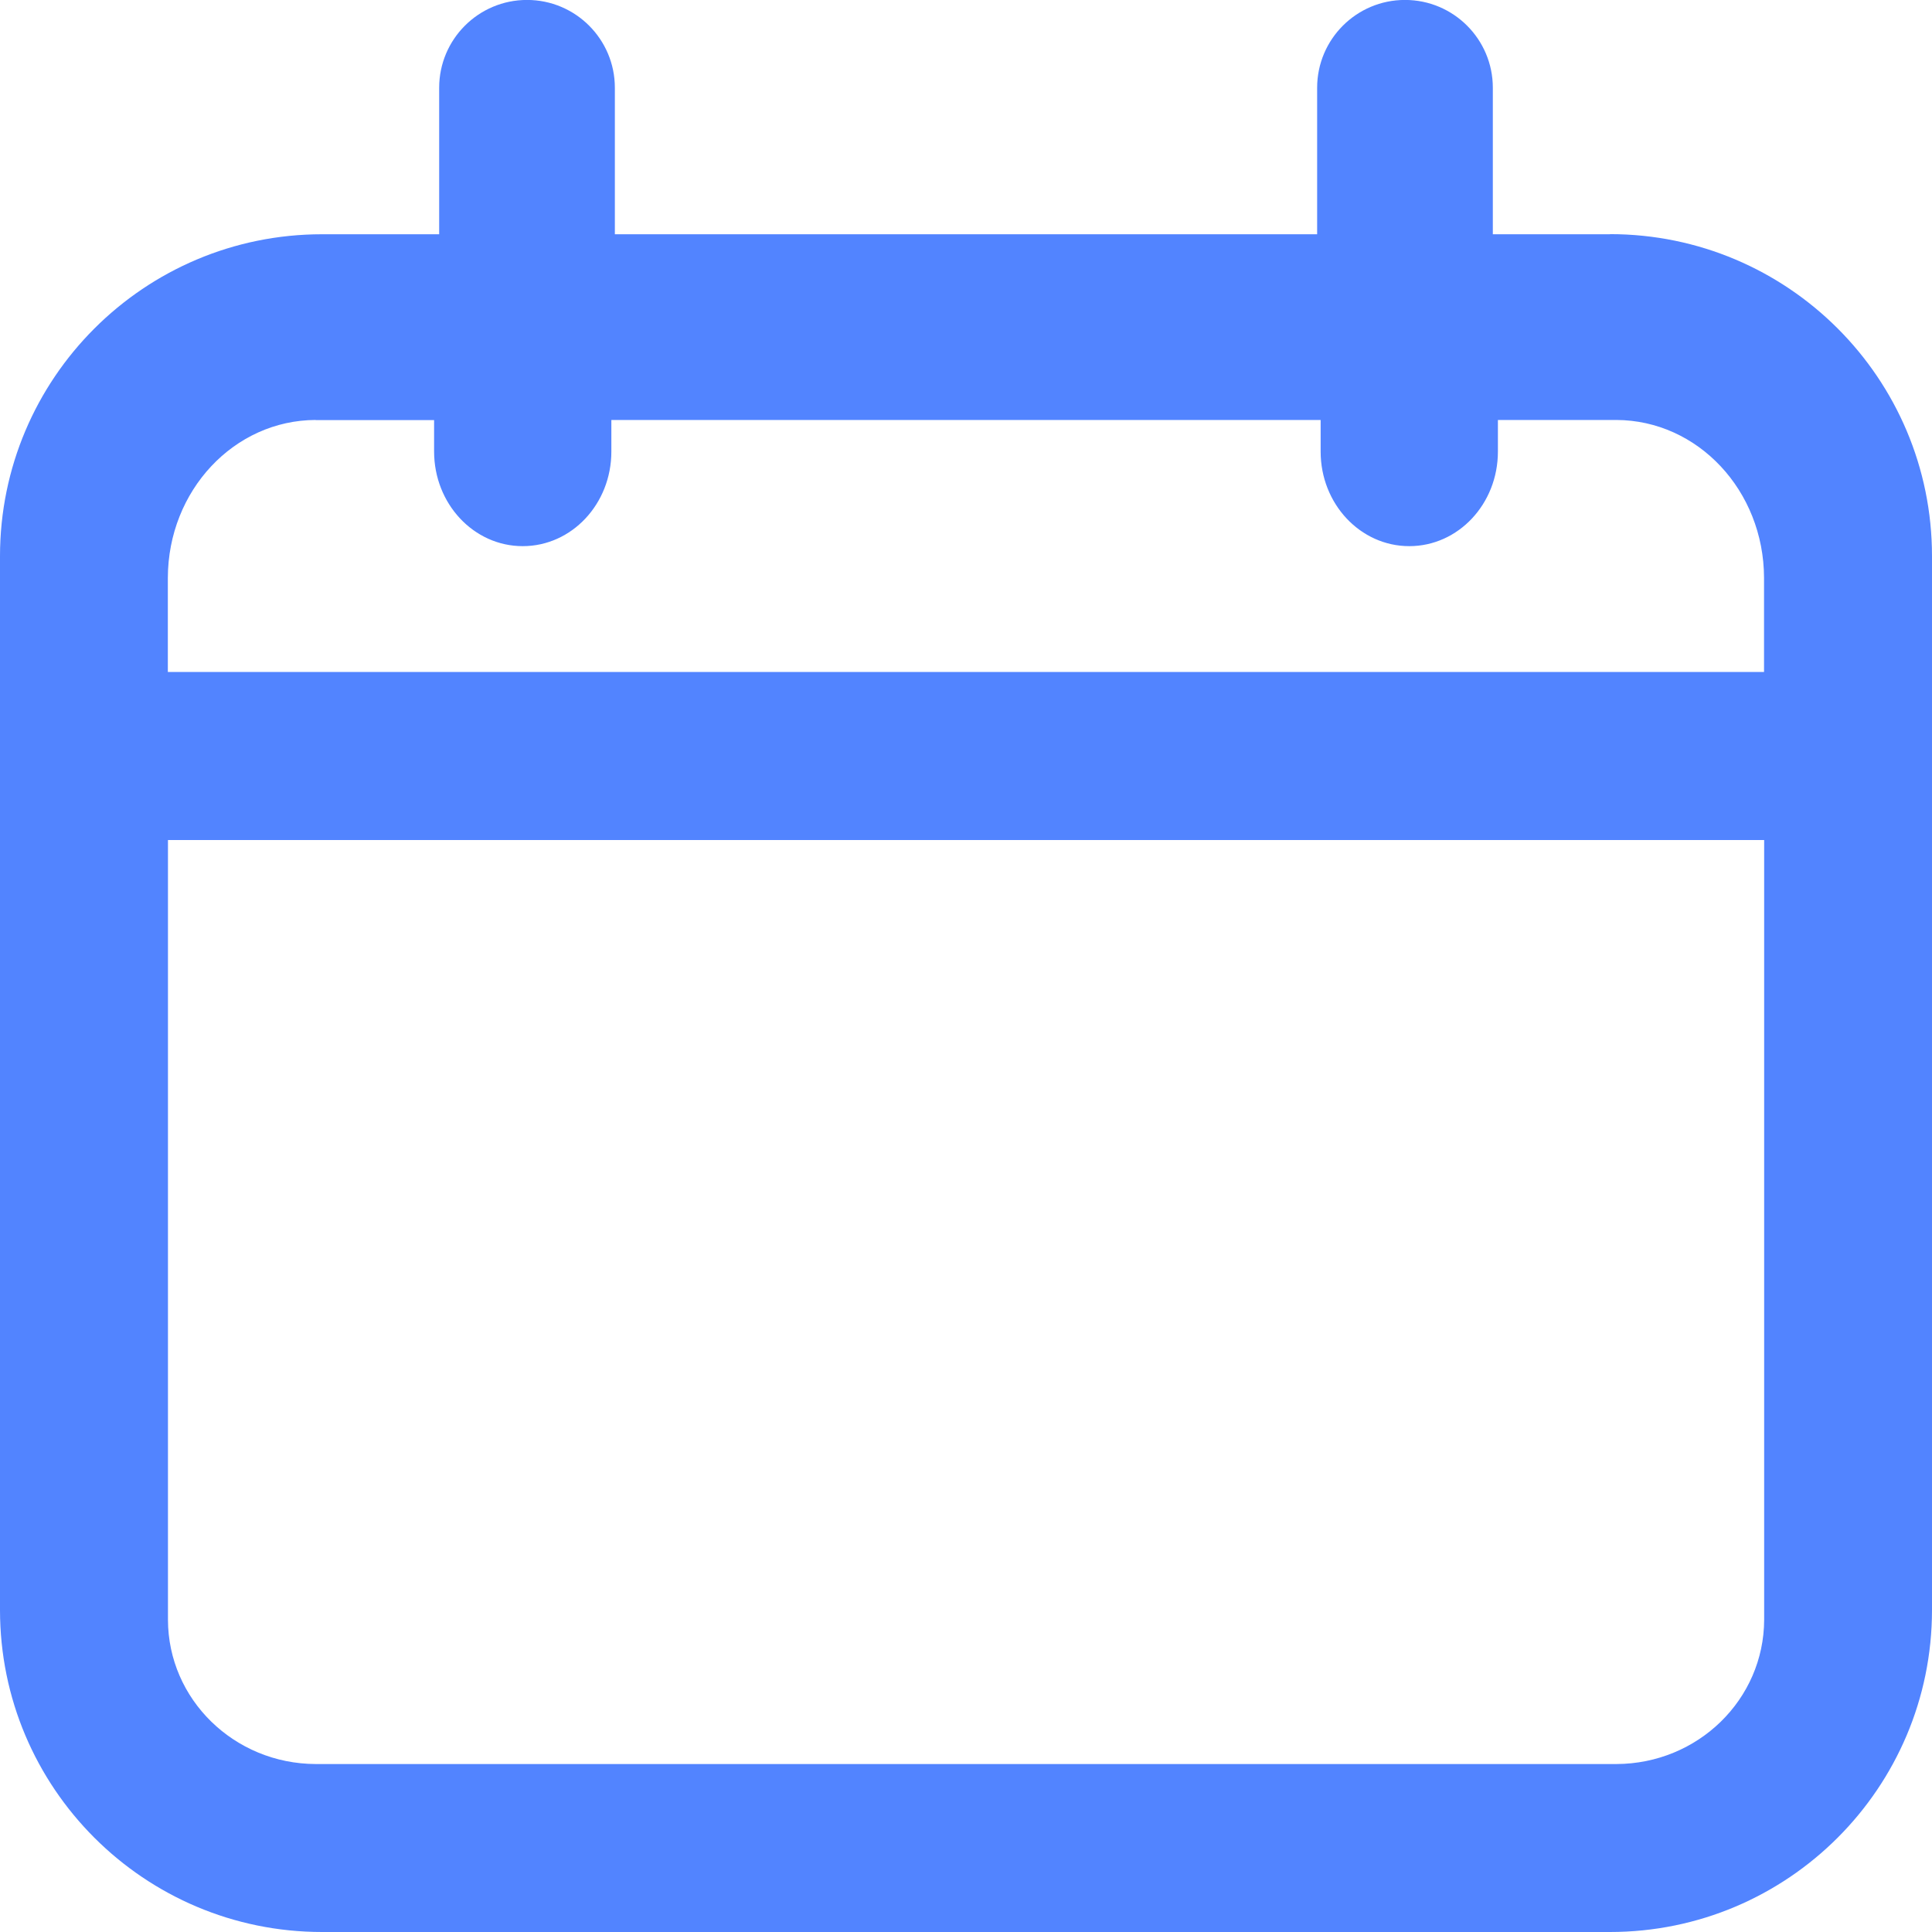
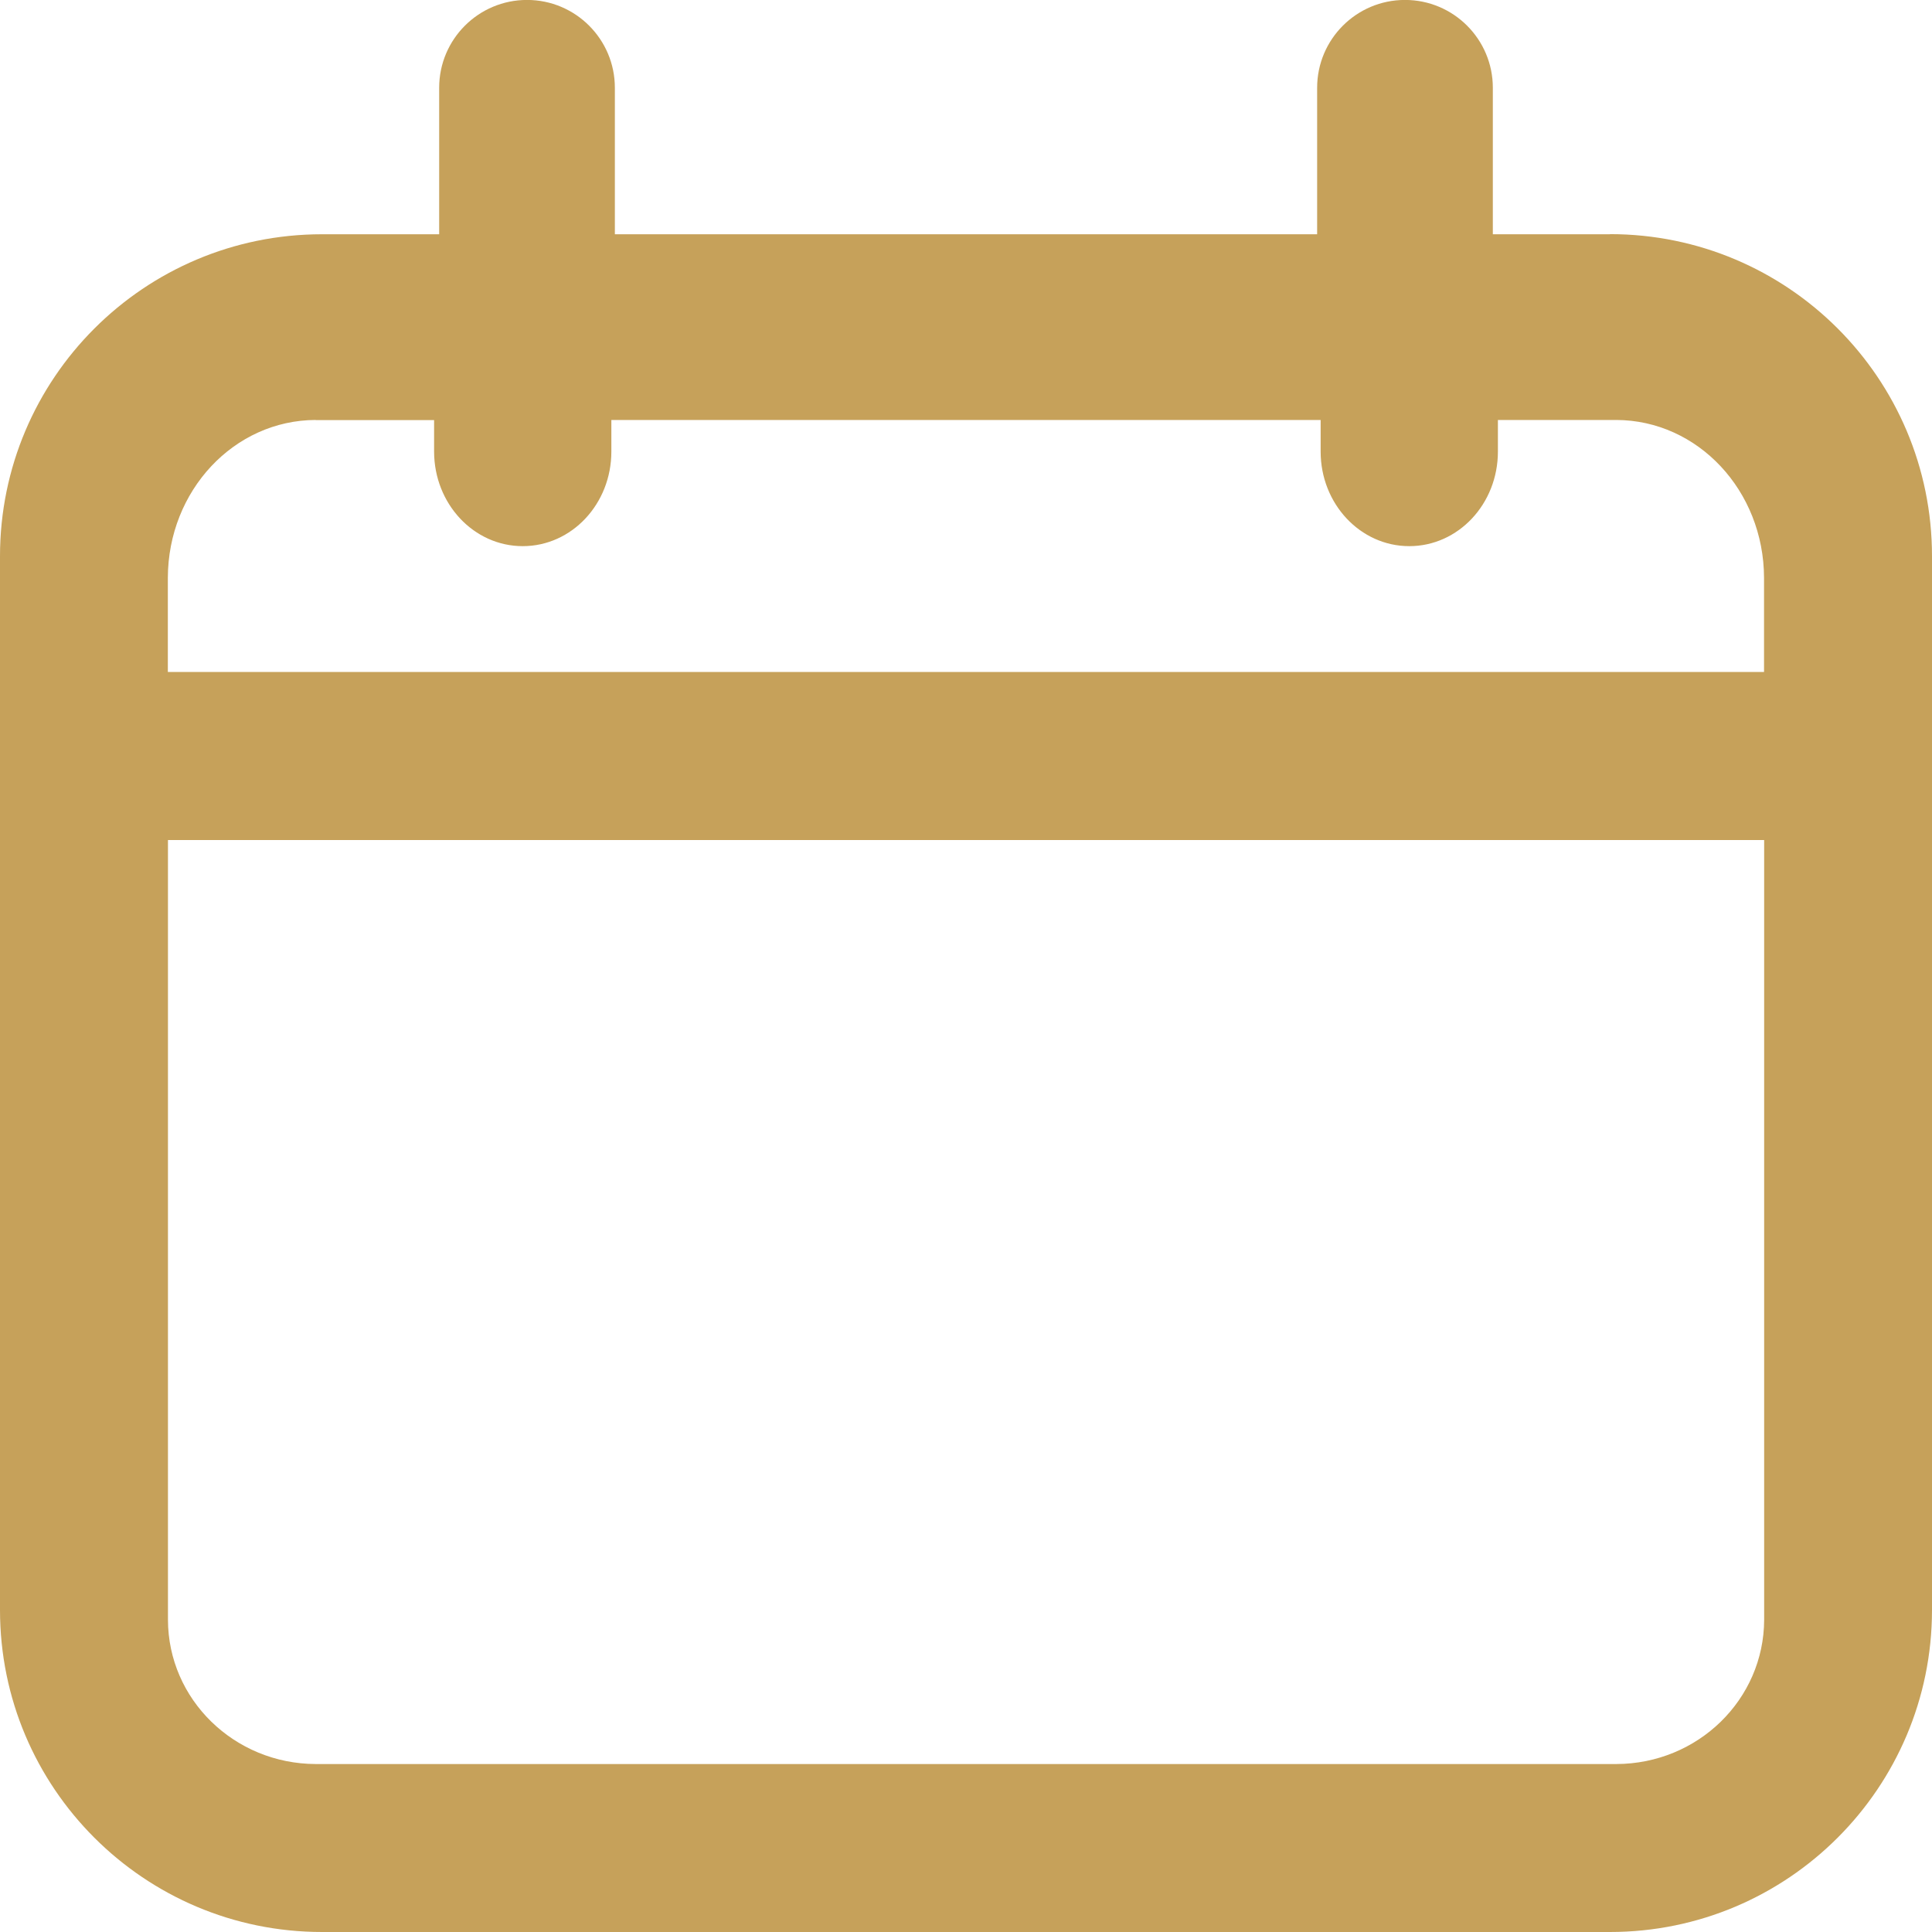
<svg xmlns="http://www.w3.org/2000/svg" width="16" height="16">
-   <path d="M13.385 14.609H2.615c-.676-.002-1.223-.536-1.224-1.195V6.957H14.61v6.457c-.002.66-.548 1.193-1.224 1.195M2.615 3.479h.98v.26c0 .433.328.784.734.784.406 0 .734-.35.734-.783v-.262h5.874v.262c0 .432.328.783.734.783.406 0 .734-.35.734-.783v-.262h.98c.676.002 1.222.585 1.224 1.307v.78H1.39v-.78c.002-.722.548-1.305 1.224-1.307M13.333 1.94h-.97V.727a.727.727 0 10-1.455 0V1.94H5.092V.727a.727.727 0 10-1.455 0V1.94h-.97A2.667 2.667 0 000 4.606v8.727A2.667 2.667 0 002.667 16h10.666A2.667 2.667 0 0016 13.334V4.606a2.667 2.667 0 00-2.667-2.667" fill="#5284FF" fill-rule="evenodd" />
+   <path d="M13.385 14.609H2.615c-.676-.002-1.223-.536-1.224-1.195V6.957H14.61v6.457c-.002.66-.548 1.193-1.224 1.195M2.615 3.479h.98v.26c0 .433.328.784.734.784.406 0 .734-.35.734-.783v-.262h5.874v.262c0 .432.328.783.734.783.406 0 .734-.35.734-.783v-.262h.98c.676.002 1.222.585 1.224 1.307v.78H1.39v-.78c.002-.722.548-1.305 1.224-1.307M13.333 1.94h-.97V.727a.727.727 0 10-1.455 0V1.94H5.092V.727a.727.727 0 10-1.455 0V1.94h-.97A2.667 2.667 0 000 4.606v8.727A2.667 2.667 0 002.667 16h10.666A2.667 2.667 0 0016 13.334V4.606a2.667 2.667 0 00-2.667-2.667" fill="#C6A15A" fill-rule="evenodd" />
</svg>
